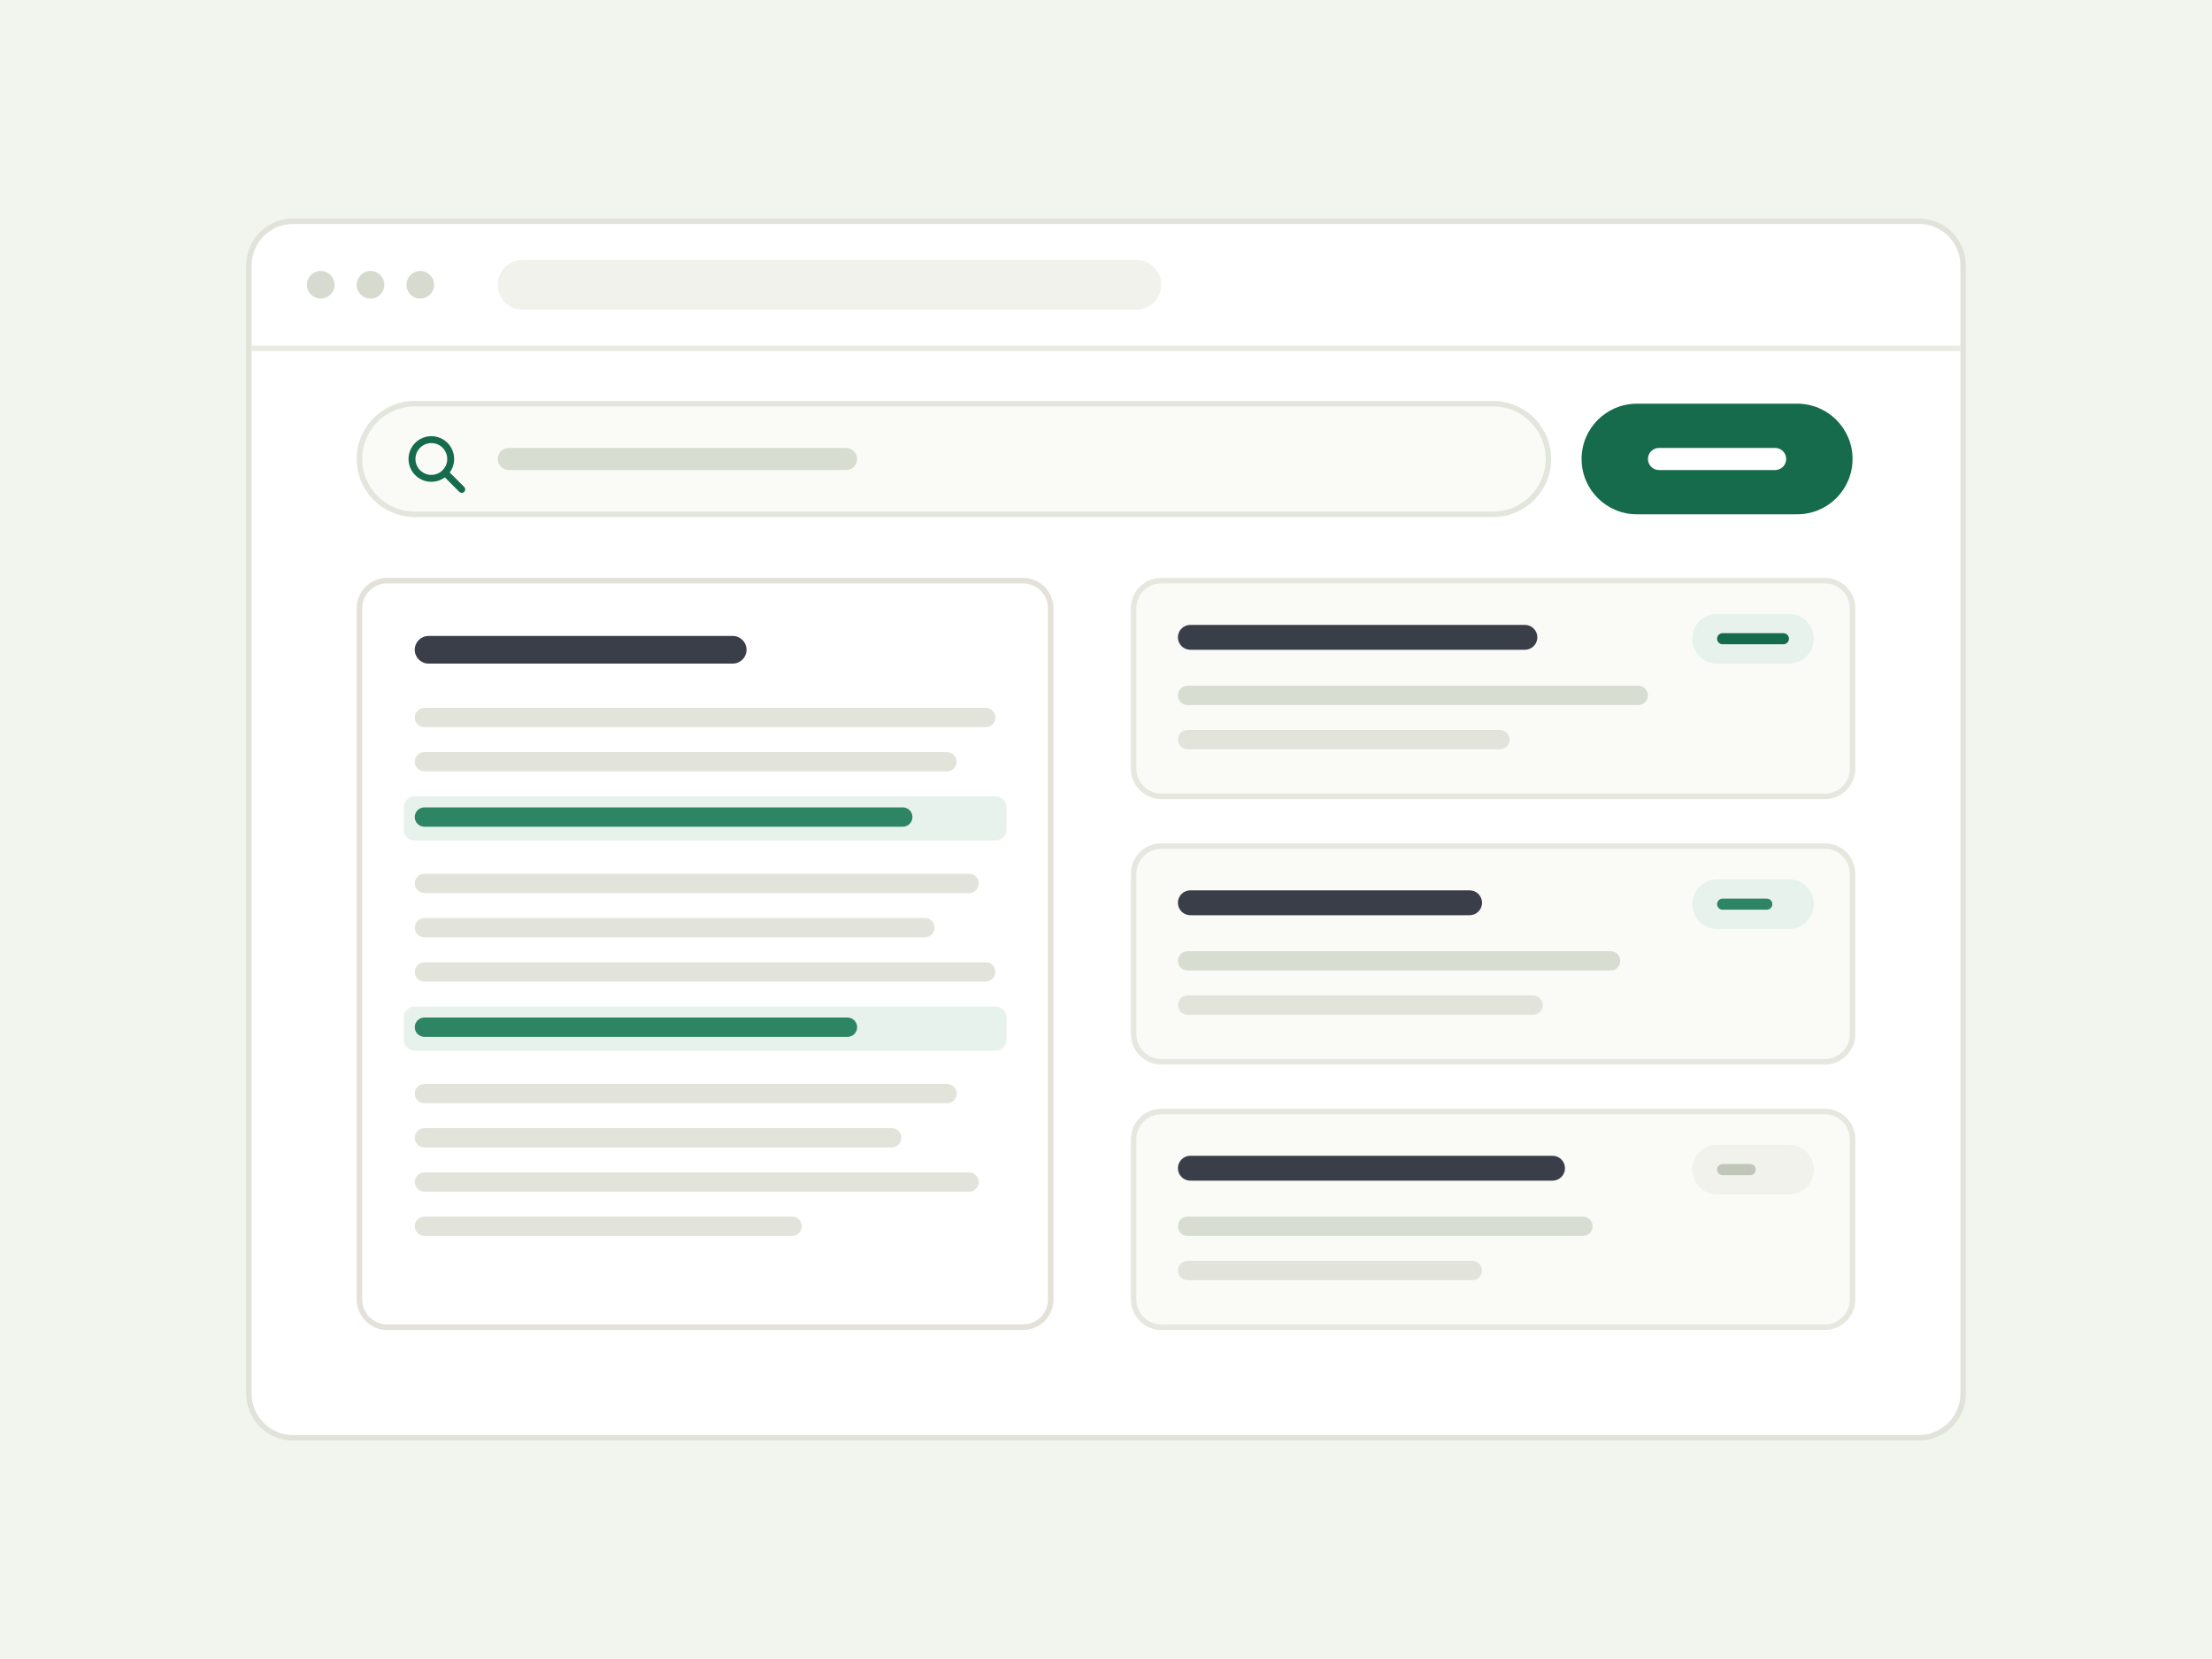
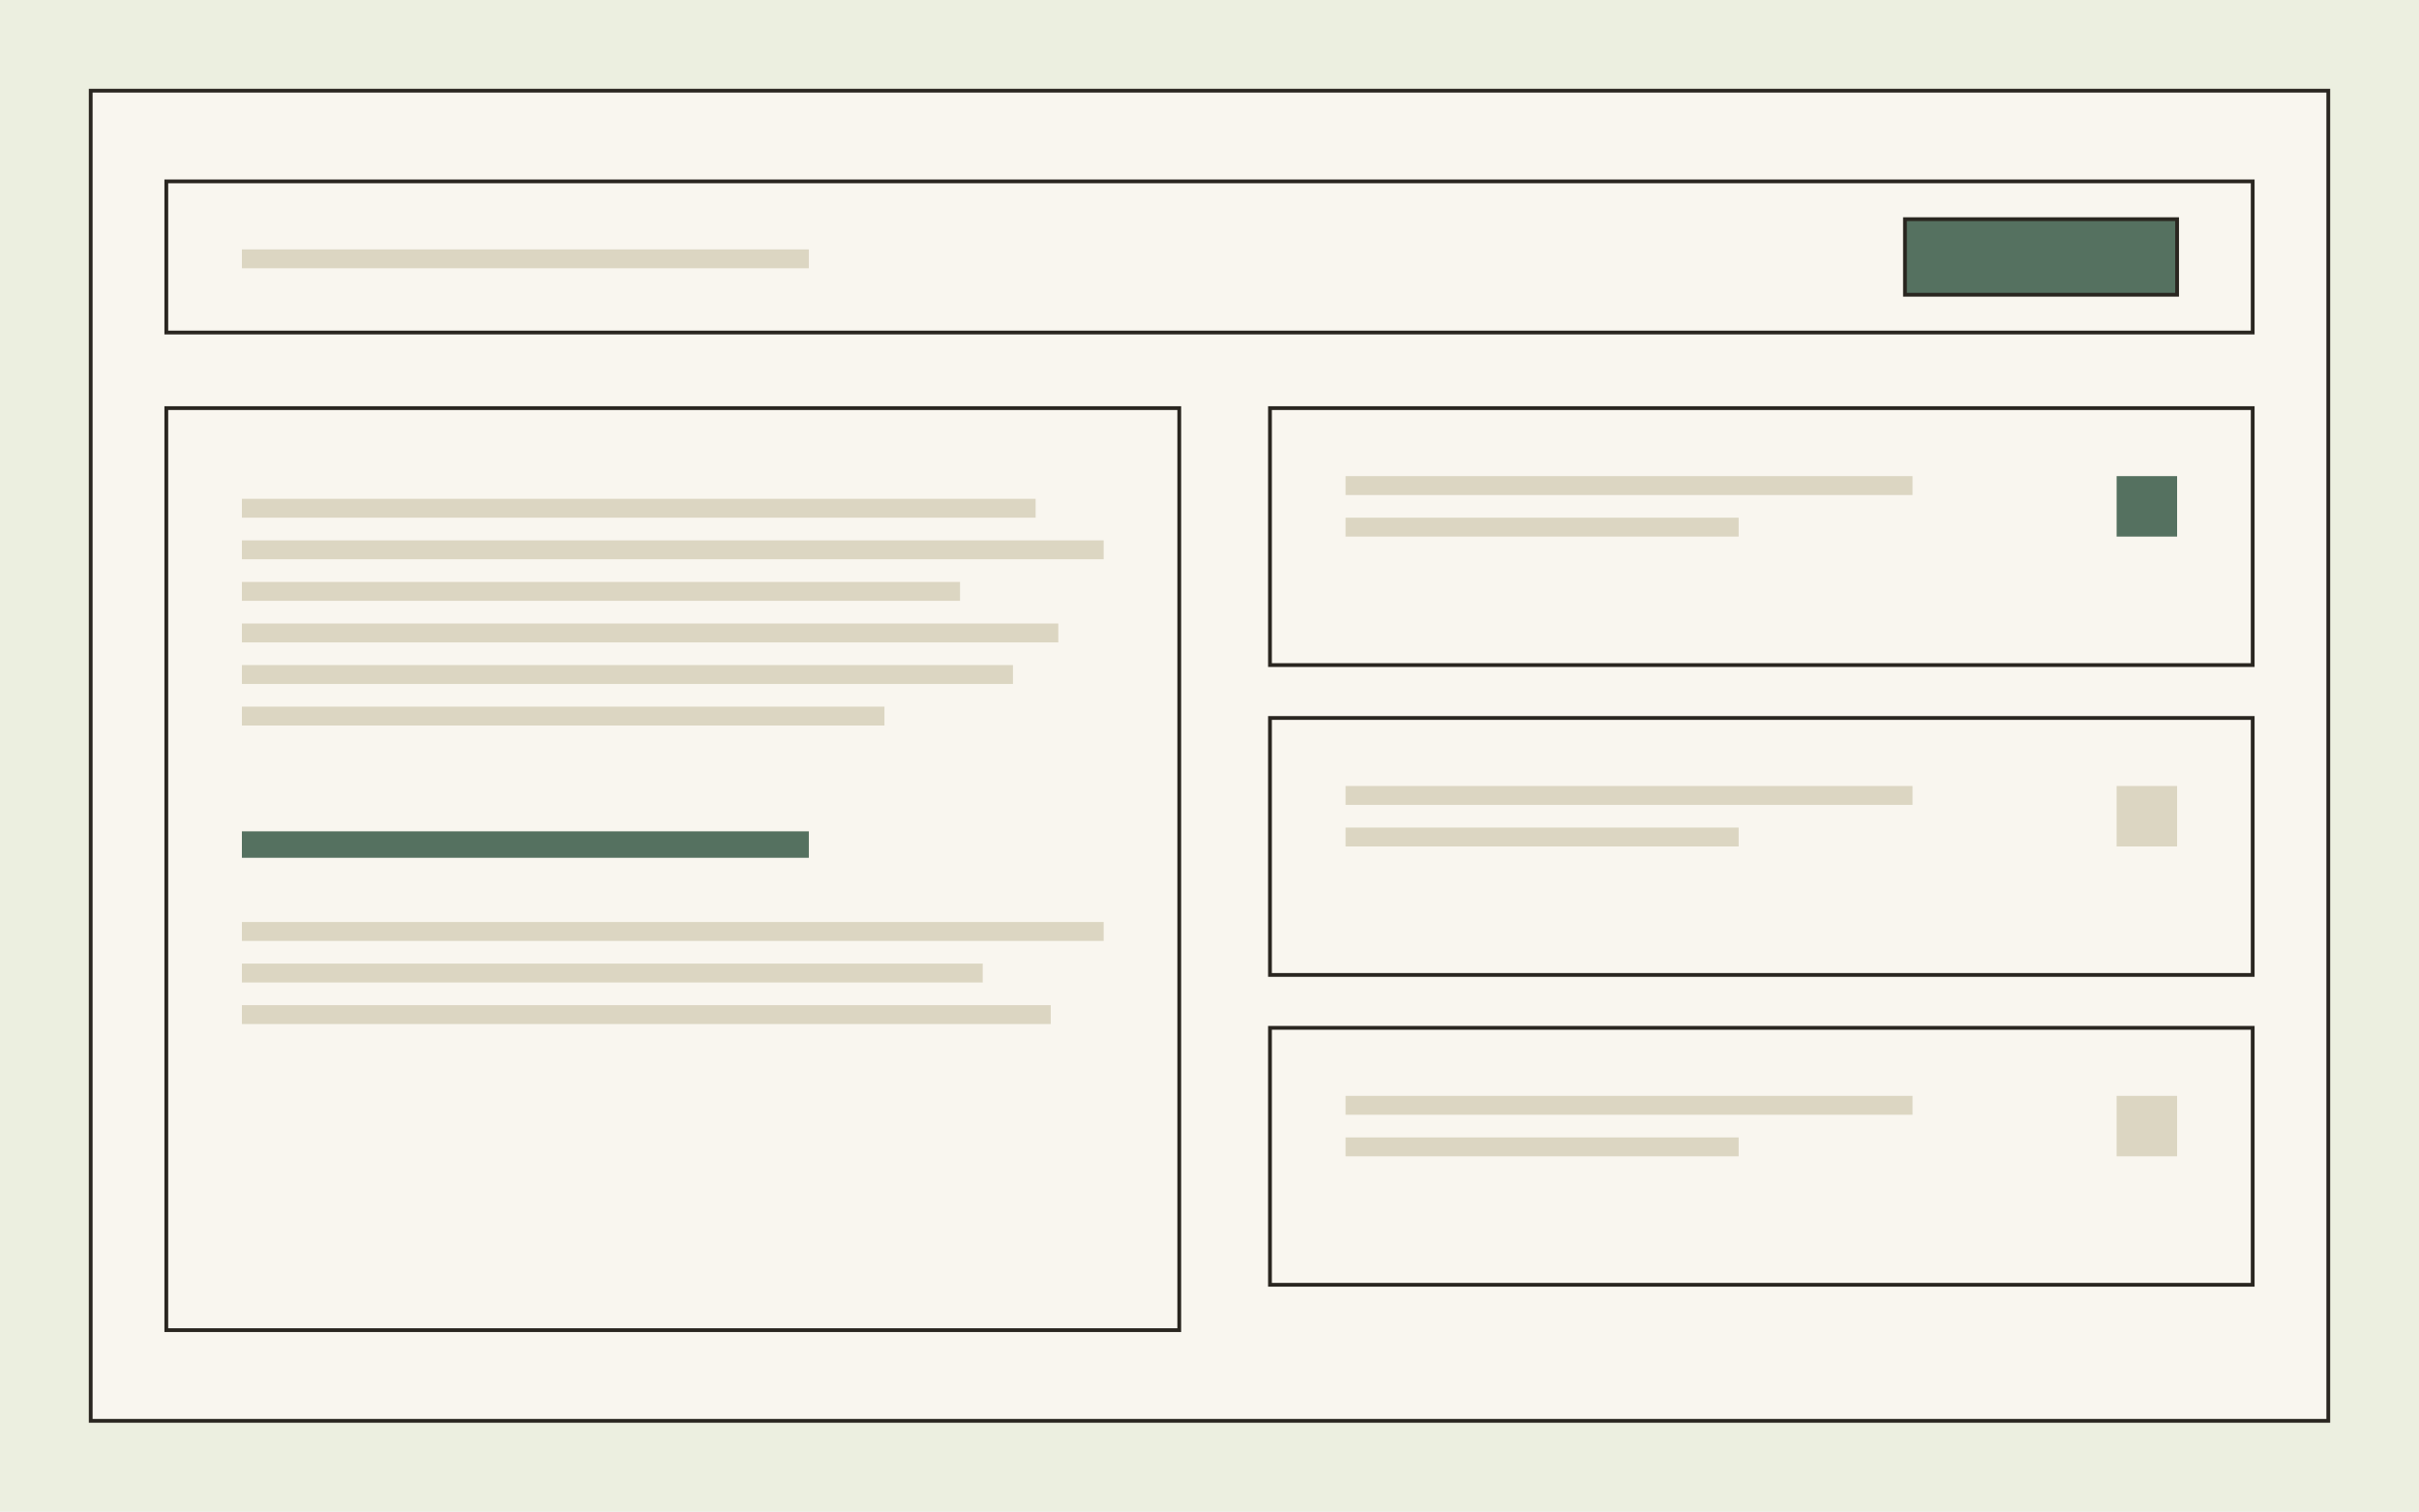
- <svg xmlns="http://www.w3.org/2000/svg" viewBox="0 0 800 600">
-   <rect width="800" height="600" fill="#F2F5EE" />
-   <rect x="90" y="80" width="620" height="440" rx="16" fill="#FFFFFF" stroke="#E1E3DB" stroke-width="2" />
-   <line x1="91" y1="126" x2="709" y2="126" stroke="#EAECE3" stroke-width="2" />
-   <circle cx="116" cy="103" r="5" fill="#D7DACF" />
-   <circle cx="134" cy="103" r="5" fill="#D7DACF" />
-   <circle cx="152" cy="103" r="5" fill="#D7DACF" />
-   <rect x="180" y="94" width="240" height="18" rx="9" fill="#F0F2EB" />
-   <rect x="130" y="146" width="430" height="40" rx="20" fill="#FAFBF7" stroke="#E3E6DD" stroke-width="2" />
-   <circle cx="156" cy="166" r="7" fill="none" stroke="#166B4D" stroke-width="2.5" />
-   <line x1="161" y1="171" x2="167" y2="177" stroke="#166B4D" stroke-width="2.5" stroke-linecap="round" />
-   <rect x="180" y="162" width="130" height="8" rx="4" fill="#D8DDD2" />
-   <rect x="572" y="146" width="98" height="40" rx="20" fill="#166B4D" />
-   <rect x="596" y="162" width="50" height="8" rx="4" fill="#FFFFFF" />
-   <g>
-     <rect x="130" y="210" width="250" height="270" rx="10" fill="#FFFFFF" stroke="#E3E1D9" stroke-width="2" />
-     <rect x="150" y="230" width="120" height="10" rx="5" fill="#3A3E48" />
-     <rect x="150" y="256" width="210" height="7" rx="3.5" fill="#E2E4DC" />
-     <rect x="150" y="272" width="196" height="7" rx="3.5" fill="#E2E4DC" />
-     <rect x="146" y="288" width="218" height="16" rx="4" fill="#E8F2EC" />
-     <rect x="150" y="292" width="180" height="7" rx="3.5" fill="#2E8563" />
-     <rect x="150" y="316" width="204" height="7" rx="3.5" fill="#E2E4DC" />
-     <rect x="150" y="332" width="188" height="7" rx="3.5" fill="#E2E4DC" />
-     <rect x="150" y="348" width="210" height="7" rx="3.5" fill="#E2E4DC" />
-     <rect x="146" y="364" width="218" height="16" rx="4" fill="#E8F2EC" />
-     <rect x="150" y="368" width="160" height="7" rx="3.5" fill="#2E8563" />
-     <rect x="150" y="392" width="196" height="7" rx="3.5" fill="#E2E4DC" />
-     <rect x="150" y="408" width="176" height="7" rx="3.5" fill="#E2E4DC" />
-     <rect x="150" y="424" width="204" height="7" rx="3.5" fill="#E2E4DC" />
-     <rect x="150" y="440" width="140" height="7" rx="3.5" fill="#E2E4DC" />
-   </g>
-   <g>
-     <rect x="410" y="210" width="260" height="78" rx="10" fill="#FAFBF7" stroke="#E6E8DF" stroke-width="2" />
-     <rect x="426" y="226" width="130" height="9" rx="4.5" fill="#3A3E48" />
-     <rect x="426" y="248" width="170" height="7" rx="3.5" fill="#D8DDD2" />
-     <rect x="426" y="264" width="120" height="7" rx="3.5" fill="#E2E4DC" />
-     <rect x="612" y="222" width="44" height="18" rx="9" fill="#E8F2EC" />
-     <rect x="621" y="229" width="26" height="4" rx="2" fill="#166B4D" />
-   </g>
-   <g>
-     <rect x="410" y="306" width="260" height="78" rx="10" fill="#FAFBF7" stroke="#E6E8DF" stroke-width="2" />
-     <rect x="426" y="322" width="110" height="9" rx="4.5" fill="#3A3E48" />
-     <rect x="426" y="344" width="160" height="7" rx="3.5" fill="#D8DDD2" />
-     <rect x="426" y="360" width="132" height="7" rx="3.5" fill="#E2E4DC" />
-     <rect x="612" y="318" width="44" height="18" rx="9" fill="#E8F2EC" />
-     <rect x="621" y="325" width="20" height="4" rx="2" fill="#2E8563" />
-   </g>
-   <g>
-     <rect x="410" y="402" width="260" height="78" rx="10" fill="#FAFBF7" stroke="#E6E8DF" stroke-width="2" />
-     <rect x="426" y="418" width="140" height="9" rx="4.5" fill="#3A3E48" />
-     <rect x="426" y="440" width="150" height="7" rx="3.5" fill="#D8DDD2" />
-     <rect x="426" y="456" width="110" height="7" rx="3.5" fill="#E2E4DC" />
-     <rect x="612" y="414" width="44" height="18" rx="9" fill="#F0F2EB" />
-     <rect x="621" y="421" width="14" height="4" rx="2" fill="#C0C6B8" />
-   </g>
+ <svg xmlns="http://www.w3.org/2000/svg" viewBox="0 0 640 400" role="img">
+   <rect width="640" height="400" fill="#ECEFE0" />
+   <rect x="24" y="24" width="592" height="352" fill="#F9F6EF" stroke="#2A2620" stroke-width="1" />
+   <rect x="44" y="48" width="552" height="40" fill="#F9F6EF" stroke="#2A2620" stroke-width="1" />
+   <rect x="64" y="66" width="150" height="5" fill="#DCD6C2" />
+   <rect x="504" y="58" width="72" height="20" fill="#557160" stroke="#2A2620" stroke-width="1" />
+   <rect x="44" y="108" width="268" height="244" fill="#F9F6EF" stroke="#2A2620" stroke-width="1" />
+   <rect x="64" y="132" width="210" height="5" fill="#DCD6C2" />
+   <rect x="64" y="143" width="228" height="5" fill="#DCD6C2" />
+   <rect x="64" y="154" width="190" height="5" fill="#DCD6C2" />
+   <rect x="64" y="165" width="216" height="5" fill="#DCD6C2" />
+   <rect x="64" y="176" width="204" height="5" fill="#DCD6C2" />
+   <rect x="64" y="187" width="170" height="5" fill="#DCD6C2" />
+   <rect x="64" y="220" width="150" height="7" fill="#557160" />
+   <rect x="64" y="244" width="228" height="5" fill="#DCD6C2" />
+   <rect x="64" y="255" width="196" height="5" fill="#DCD6C2" />
+   <rect x="64" y="266" width="214" height="5" fill="#DCD6C2" />
+   <rect x="336" y="108" width="260" height="68" fill="#F9F6EF" stroke="#2A2620" stroke-width="1" />
+   <rect x="356" y="126" width="150" height="5" fill="#DCD6C2" />
+   <rect x="356" y="137" width="104" height="5" fill="#DCD6C2" />
+   <rect x="560" y="126" width="16" height="16" fill="#557160" />
+   <rect x="336" y="190" width="260" height="68" fill="#F9F6EF" stroke="#2A2620" stroke-width="1" />
+   <rect x="356" y="208" width="150" height="5" fill="#DCD6C2" />
+   <rect x="356" y="219" width="104" height="5" fill="#DCD6C2" />
+   <rect x="560" y="208" width="16" height="16" fill="#DCD6C2" />
+   <rect x="336" y="272" width="260" height="68" fill="#F9F6EF" stroke="#2A2620" stroke-width="1" />
+   <rect x="356" y="290" width="150" height="5" fill="#DCD6C2" />
+   <rect x="356" y="301" width="104" height="5" fill="#DCD6C2" />
+   <rect x="560" y="290" width="16" height="16" fill="#DCD6C2" />
</svg>
